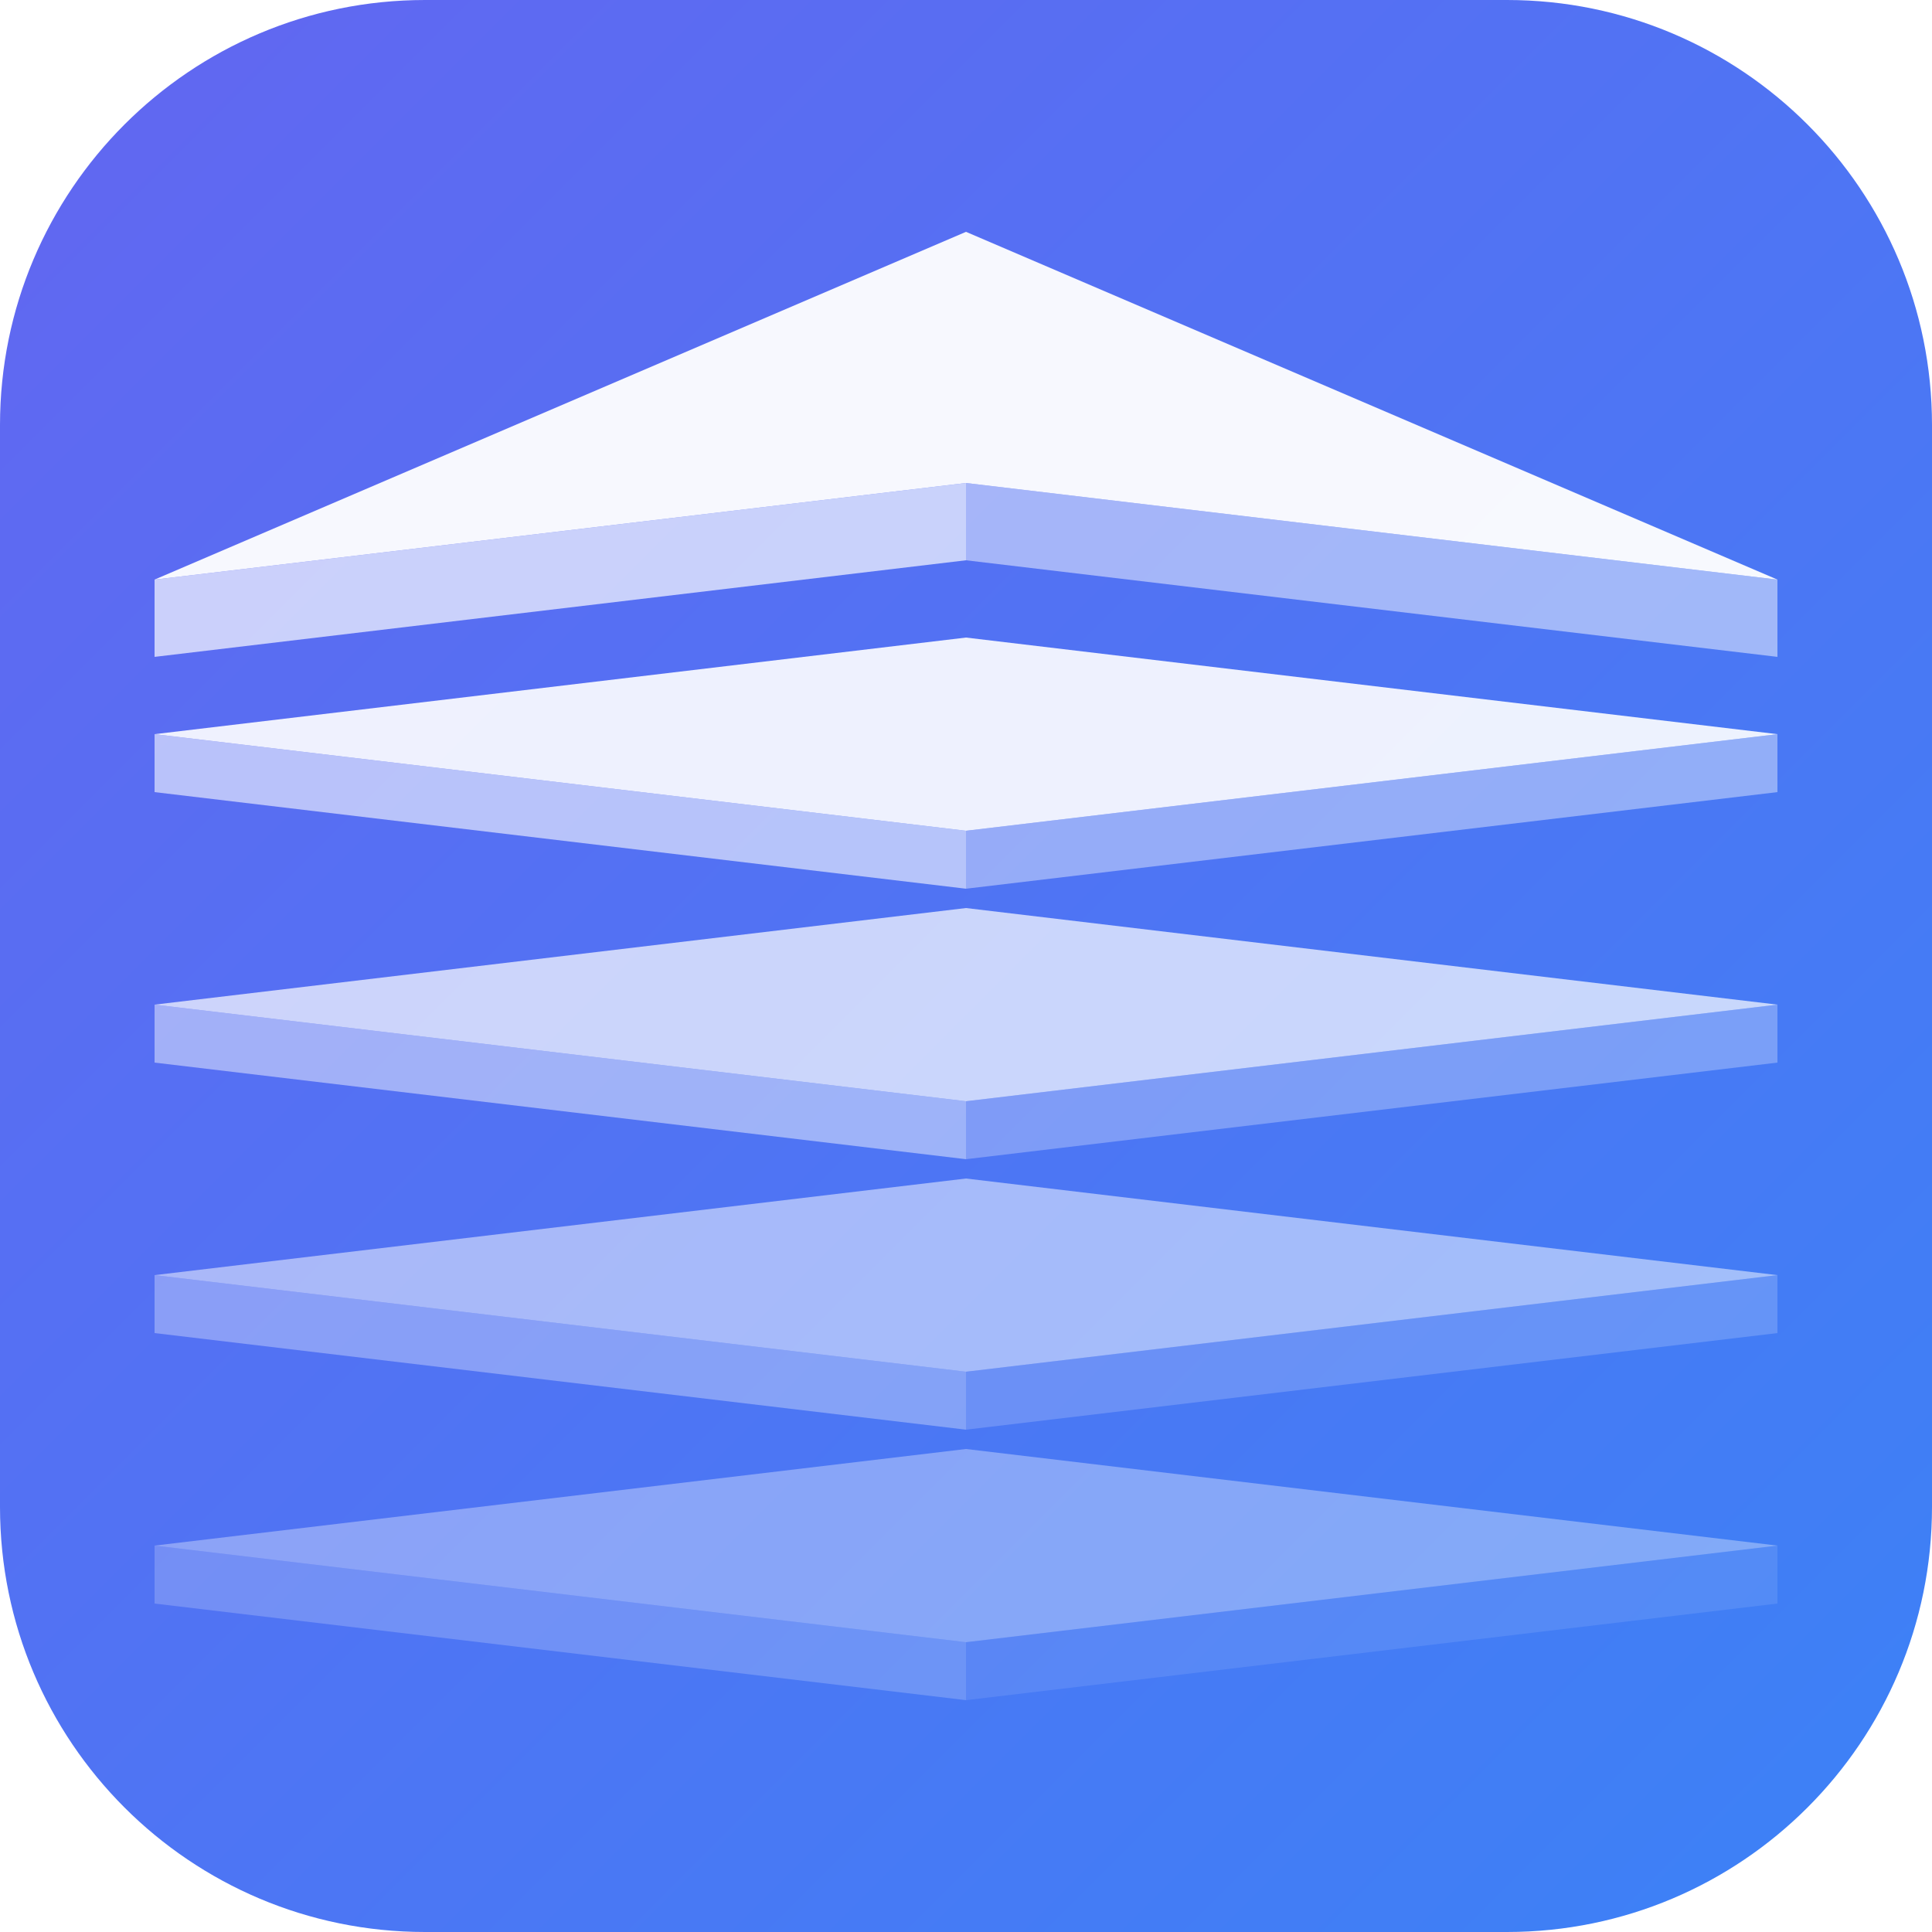
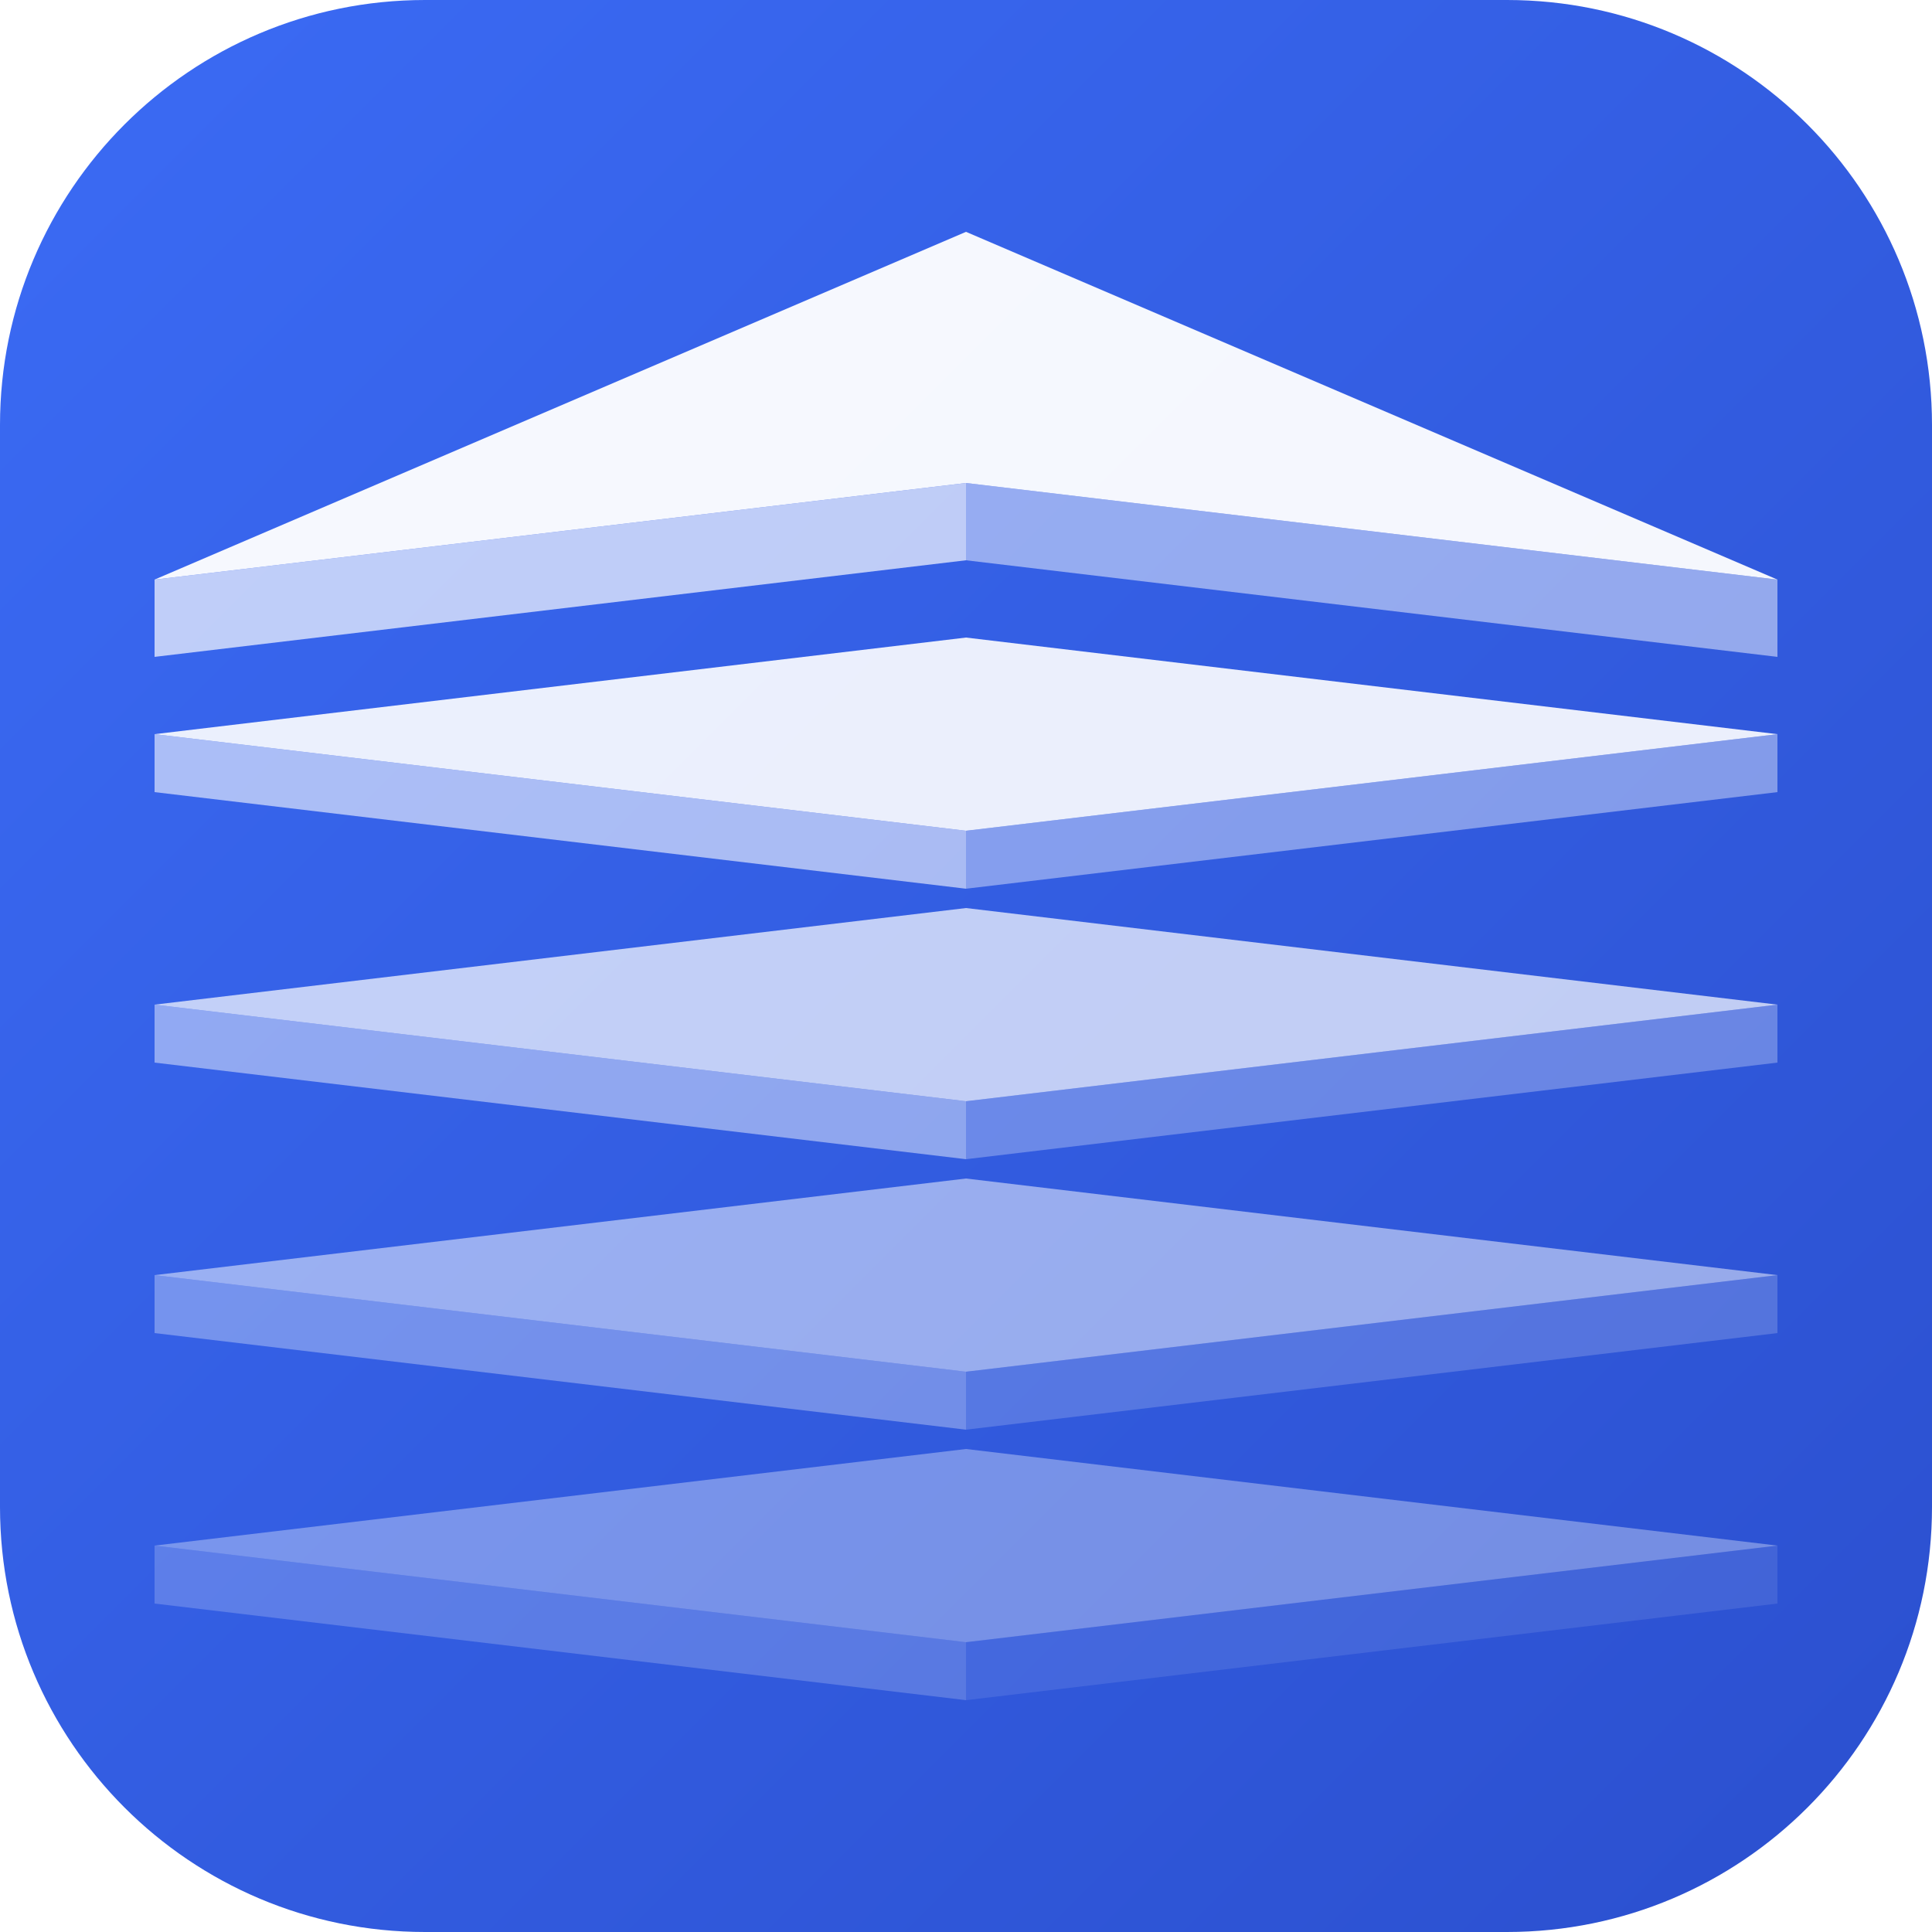
<svg xmlns="http://www.w3.org/2000/svg" viewBox="0 0 100 100" fill="none">
  <defs>
    <linearGradient id="bg" x1="0" y1="0" x2="1" y2="1">
-       <stop offset="0%" stop-color="#6366F1" />
-       <stop offset="100%" stop-color="#3B82F6" />
+       <stop offset="0%" stop-color="#3B6BF5" />
+       <stop offset="100%" stop-color="#2B4FCE" />
    </linearGradient>
  </defs>
  <rect width="100" height="100" rx="22" fill="url(#bg)" />
  <polygon points="50,12 8,30 50,25 92,30" fill="rgba(255,255,255,0.95)" />
  <polygon points="50,25 92,30 92,34 50,29" fill="rgba(255,255,255,0.48)" />
  <polygon points="50,25 8,30 8,34 50,29" fill="rgba(255,255,255,0.68)" />
  <polygon points="8,38 50,33 92,38 50,43" fill="rgba(255,255,255,0.90)" />
  <polygon points="8,38 50,43 50,46 8,41" fill="rgba(255,255,255,0.58)" />
  <polygon points="50,43 92,38 92,41 50,46" fill="rgba(255,255,255,0.40)" />
  <polygon points="8,52 50,47 92,52 50,57" fill="rgba(255,255,255,0.70)" />
  <polygon points="8,52 50,57 50,60 8,55" fill="rgba(255,255,255,0.45)" />
  <polygon points="50,57 92,52 92,55 50,60" fill="rgba(255,255,255,0.28)" />
  <polygon points="8,66 50,61 92,66 50,71" fill="rgba(255,255,255,0.50)" />
  <polygon points="8,66 50,71 50,74 8,69" fill="rgba(255,255,255,0.32)" />
  <polygon points="50,71 92,66 92,69 50,74" fill="rgba(255,255,255,0.18)" />
  <polygon points="8,80 50,75 92,80 50,85" fill="rgba(255,255,255,0.34)" />
  <polygon points="8,80 50,85 50,88 8,83" fill="rgba(255,255,255,0.20)" />
  <polygon points="50,85 92,80 92,83 50,88" fill="rgba(255,255,255,0.10)" />
</svg>
